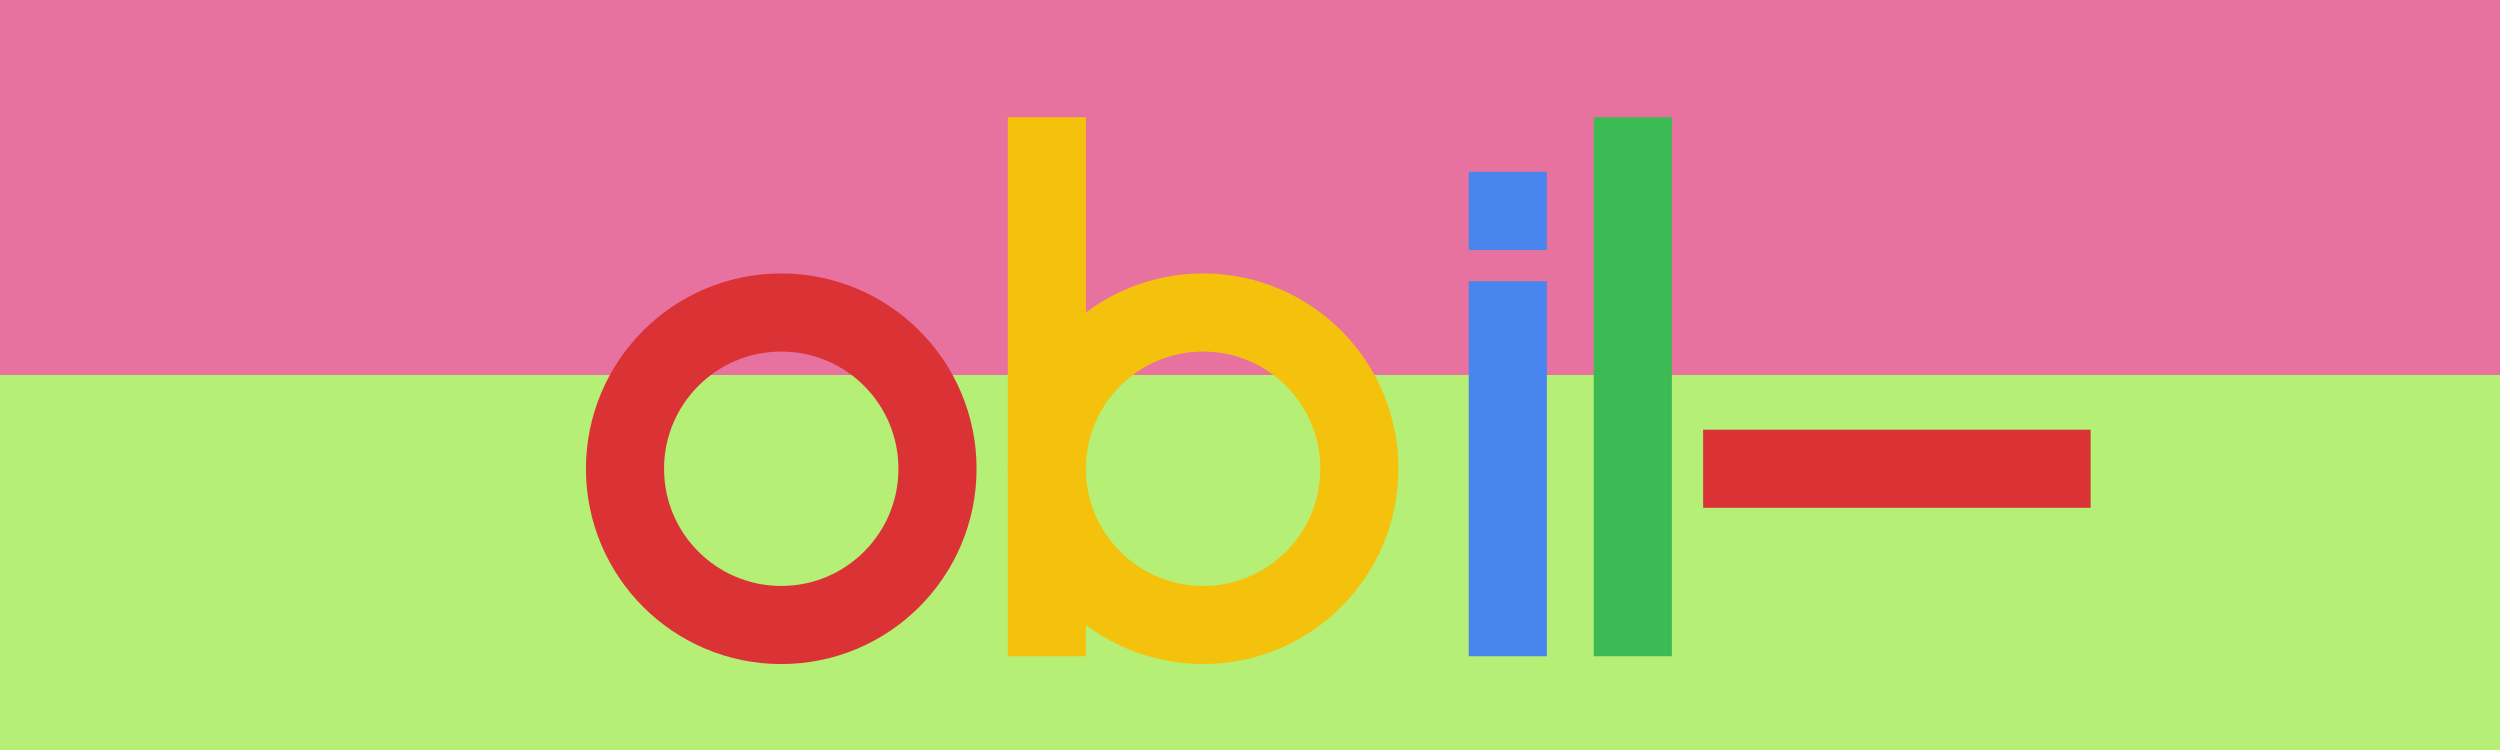
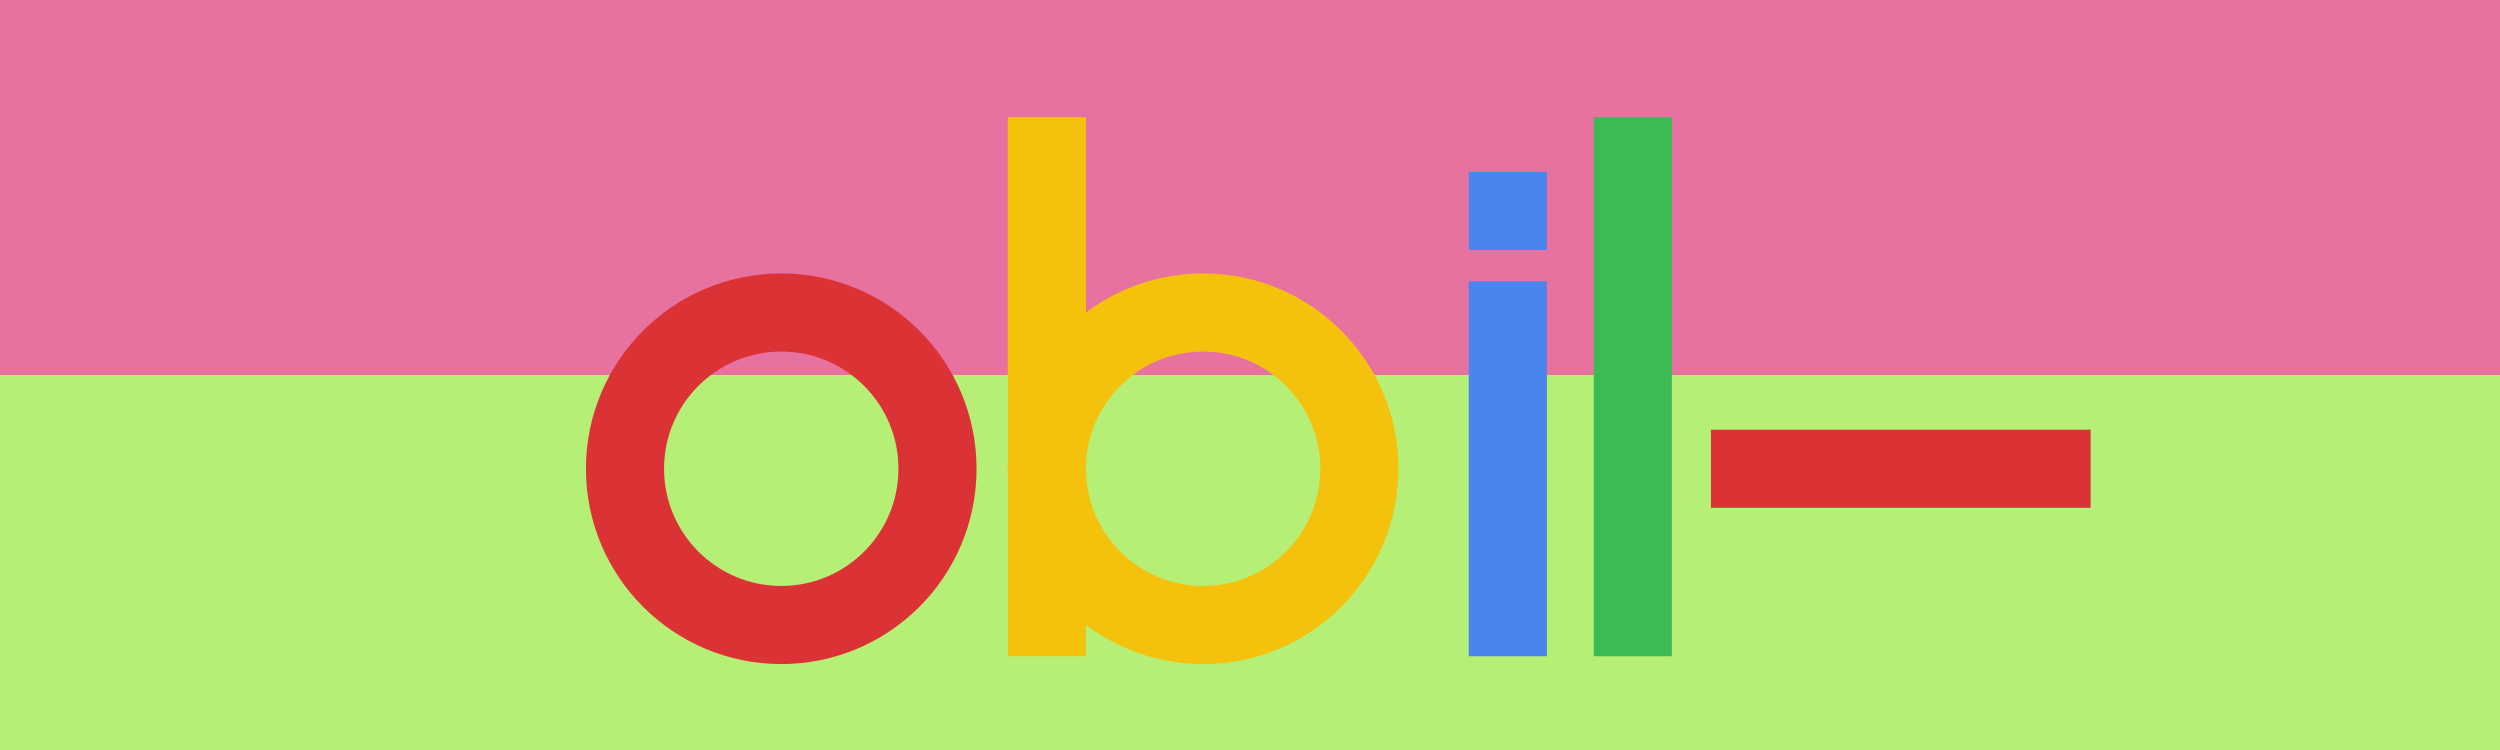
<svg xmlns="http://www.w3.org/2000/svg" width="1600" height="480" viewbox="0 0 1600 480">
  <defs>
    <clipPath id="e">
      <polygon points="1340 240 1215 240 1340 365 1090 365 1090 115 1340 115 z" />
    </clipPath>
  </defs>
  <rect x="0" y="0" width="1600" height="400" fill="#E7719F" />
  <rect x="0" y="240" width="1600" height="400" fill="#B6EF75" />
  <g transform="translate(0 60)">
    <circle cx="500" cy="240" r="100" fill="none" stroke="#DB3236" stroke-width="50" />
    <circle cx="770" cy="240" r="100" fill="none" stroke="#F4C20D" stroke-width="50" />
    <rect x="645" y="15" width="50" height="345" fill="#F4C20D" />
    <rect x="940" y="120" width="50" height="240" fill="#4885ED" />
    <rect x="940" y="50" width="50" height="50" fill="#4885ED" />
    <rect x="1020" y="15" width="50" height="345" fill="#3CBA54" />
-     <rect x="1090" y="215" width="248" height="50" fill="#DB3236" />
+     <rect x="1095" y="215" width="243" height="50" fill="#DB3236" />
    <circle cx="1215" cy="240" r="100" fill="none" stroke="#DB3236" stroke-width="50" clip-path="url(#e)" />
  </g>
</svg>
